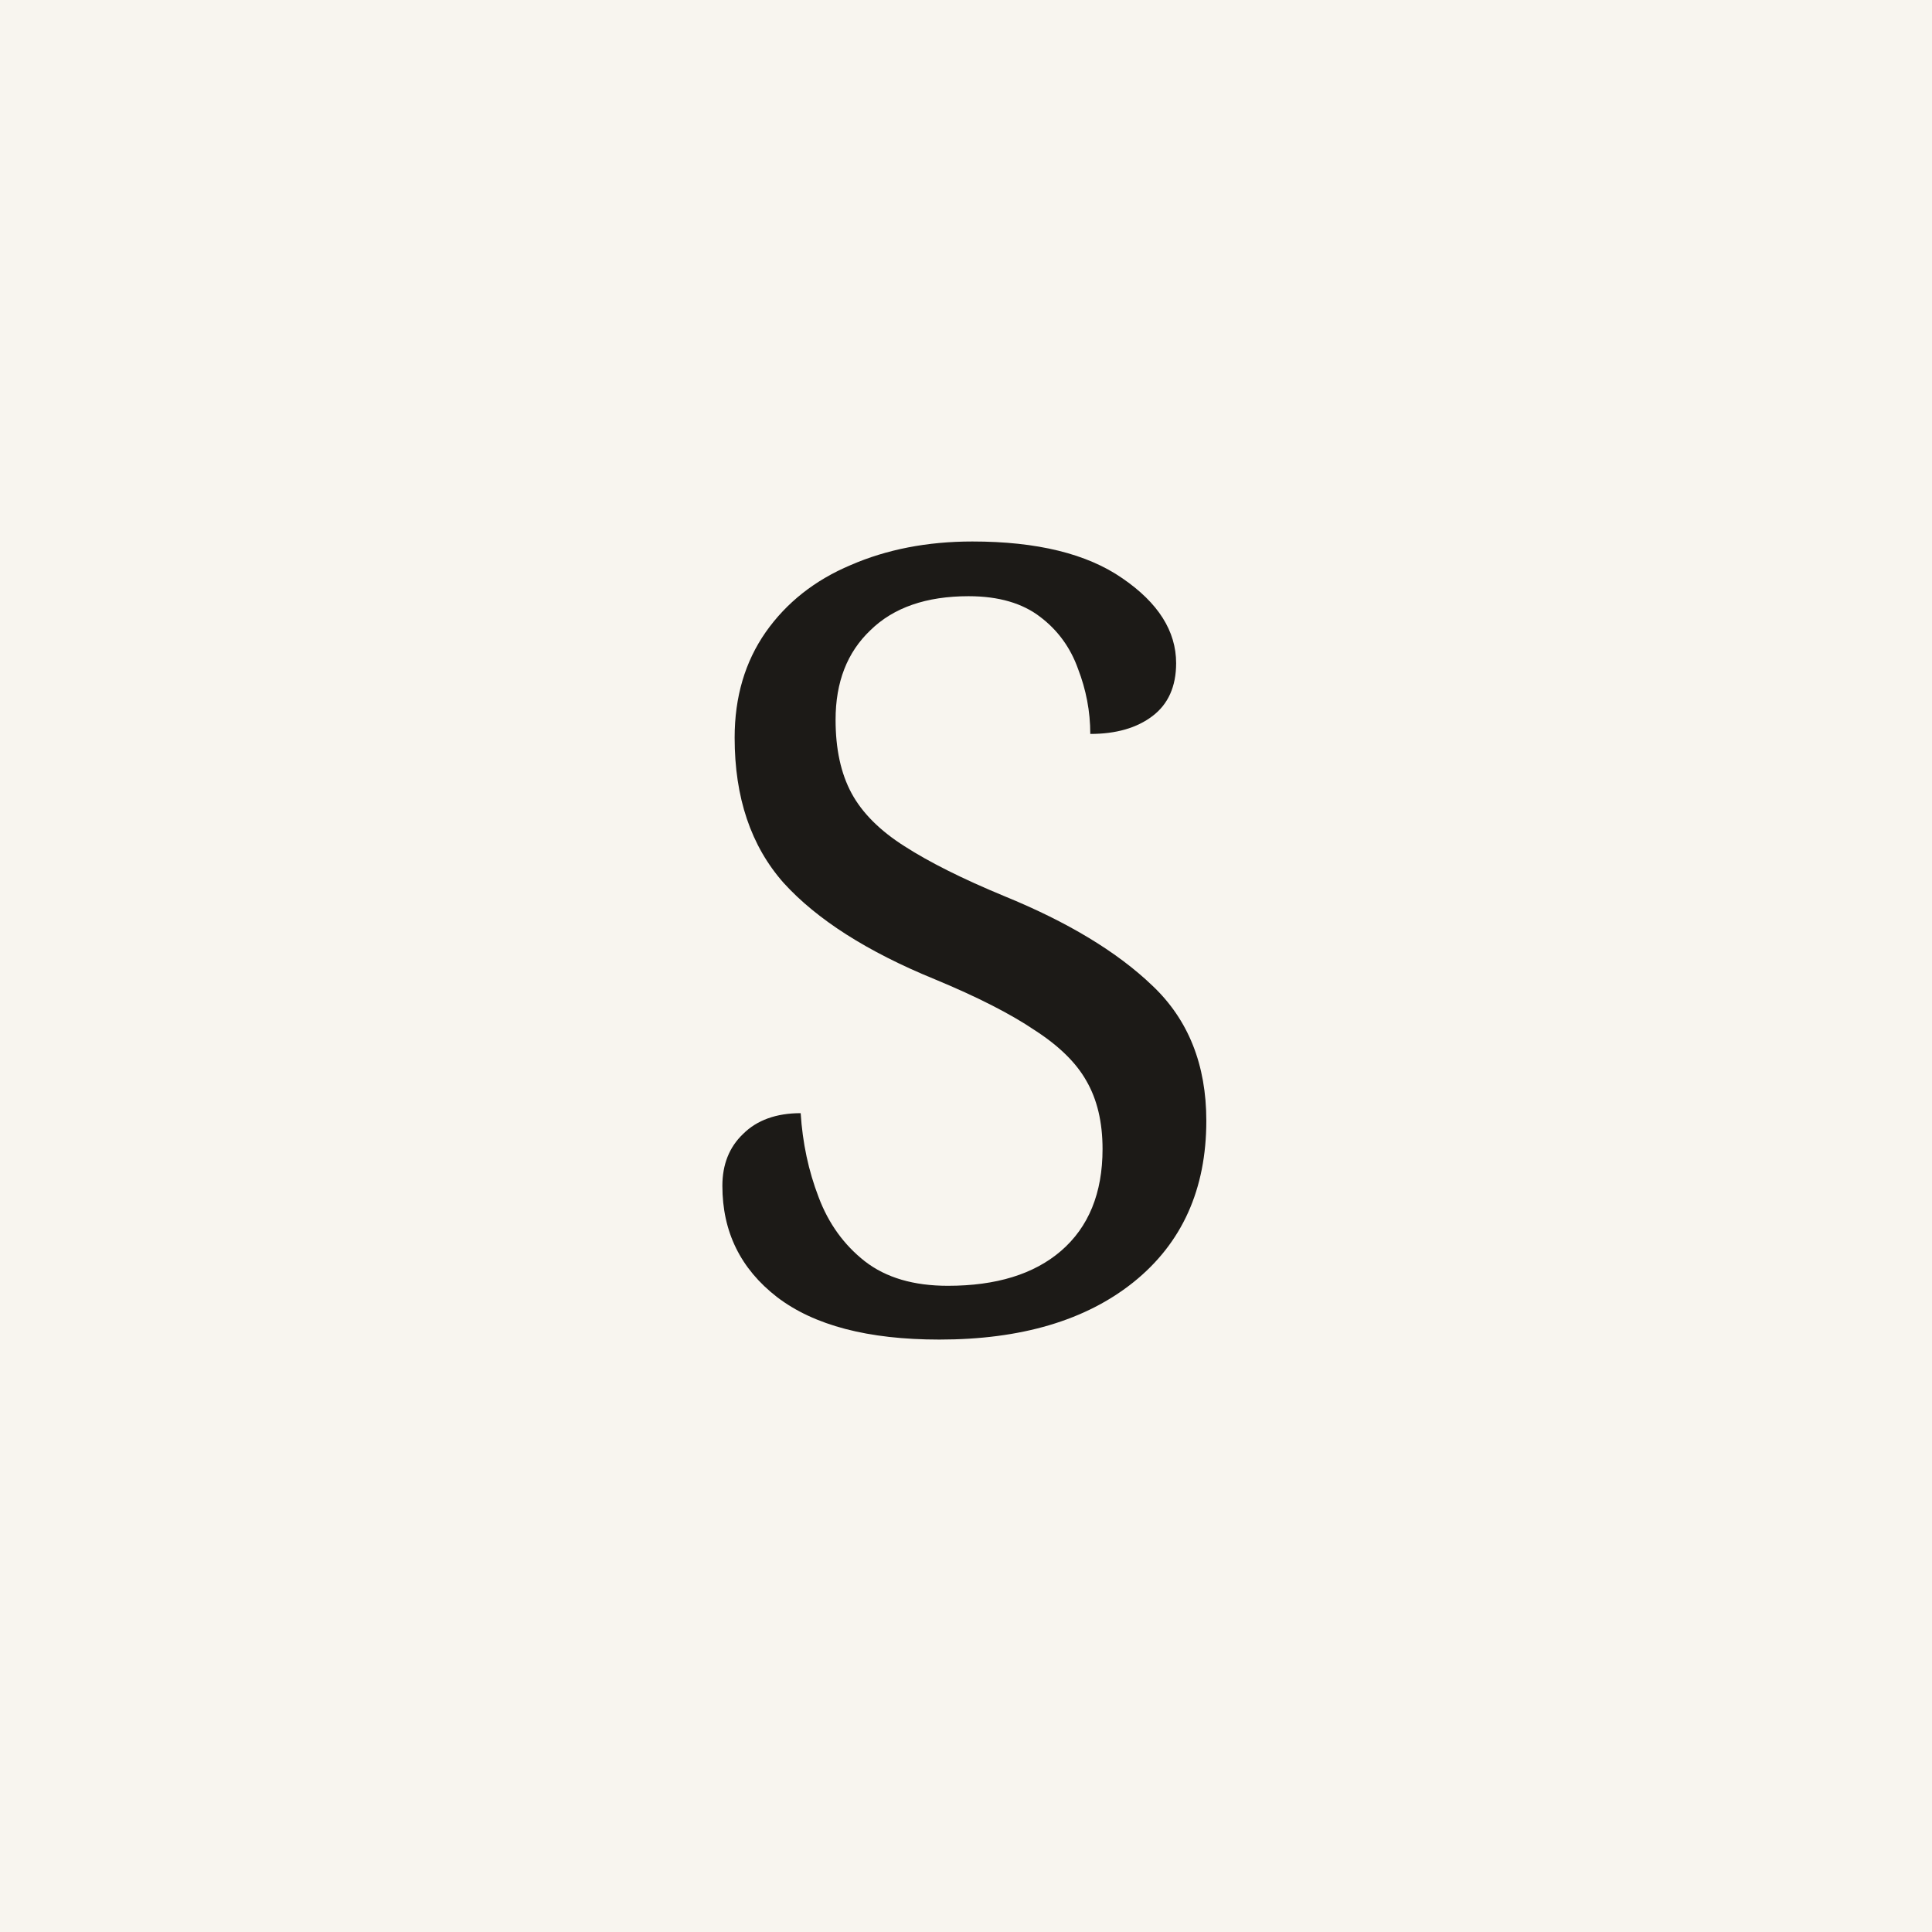
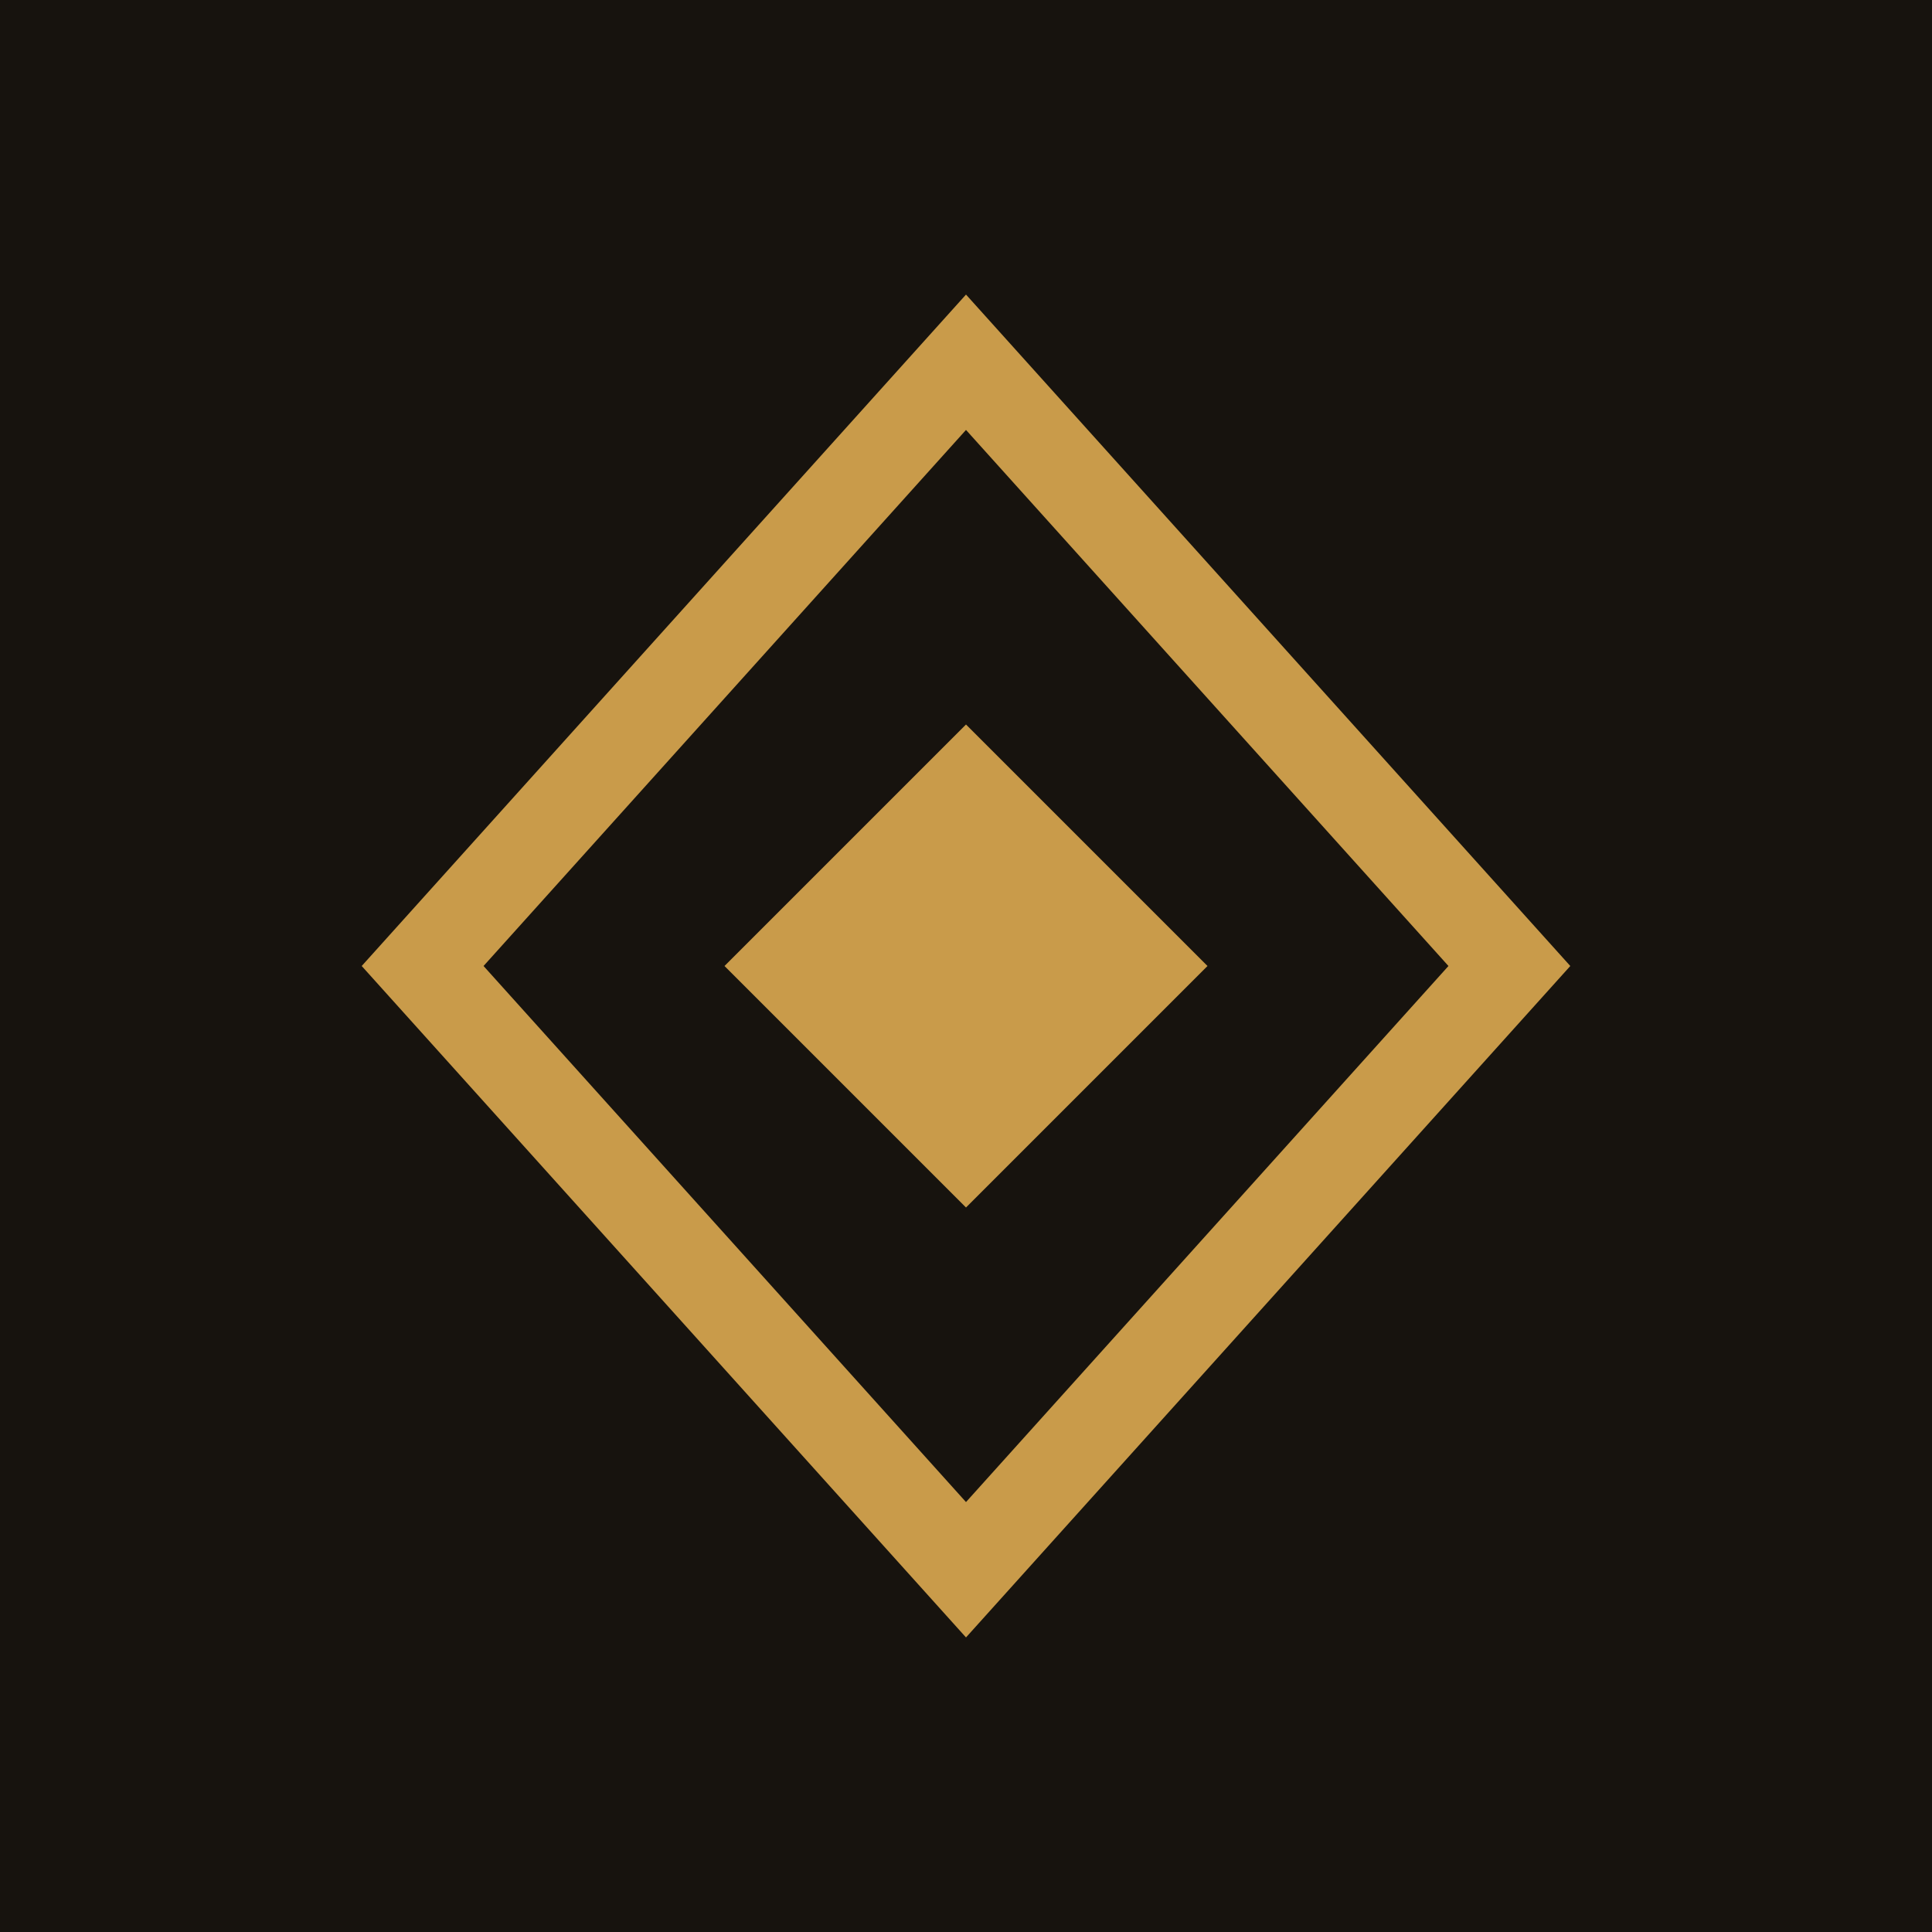
- <svg xmlns="http://www.w3.org/2000/svg" viewBox="0 0 32 32">
-   <rect width="32" height="32" fill="#f8f5ef" />
-   <text x="16" y="22" text-anchor="middle" font-family="Georgia, serif" font-size="18" fill="#1c1a17">S</text>
+ <svg xmlns="http://www.w3.org/2000/svg" viewBox="0 0 64 64">
+   <rect width="64" height="64" fill="#17130e" />
+   <path d="M32 12 L50 32 L32 52 L14 32 Z" fill="none" stroke="#c99b4a" stroke-width="3" />
+   <path d="M32 24 L40 32 L32 40 L24 32 Z" fill="#c99b4a" />
</svg>
